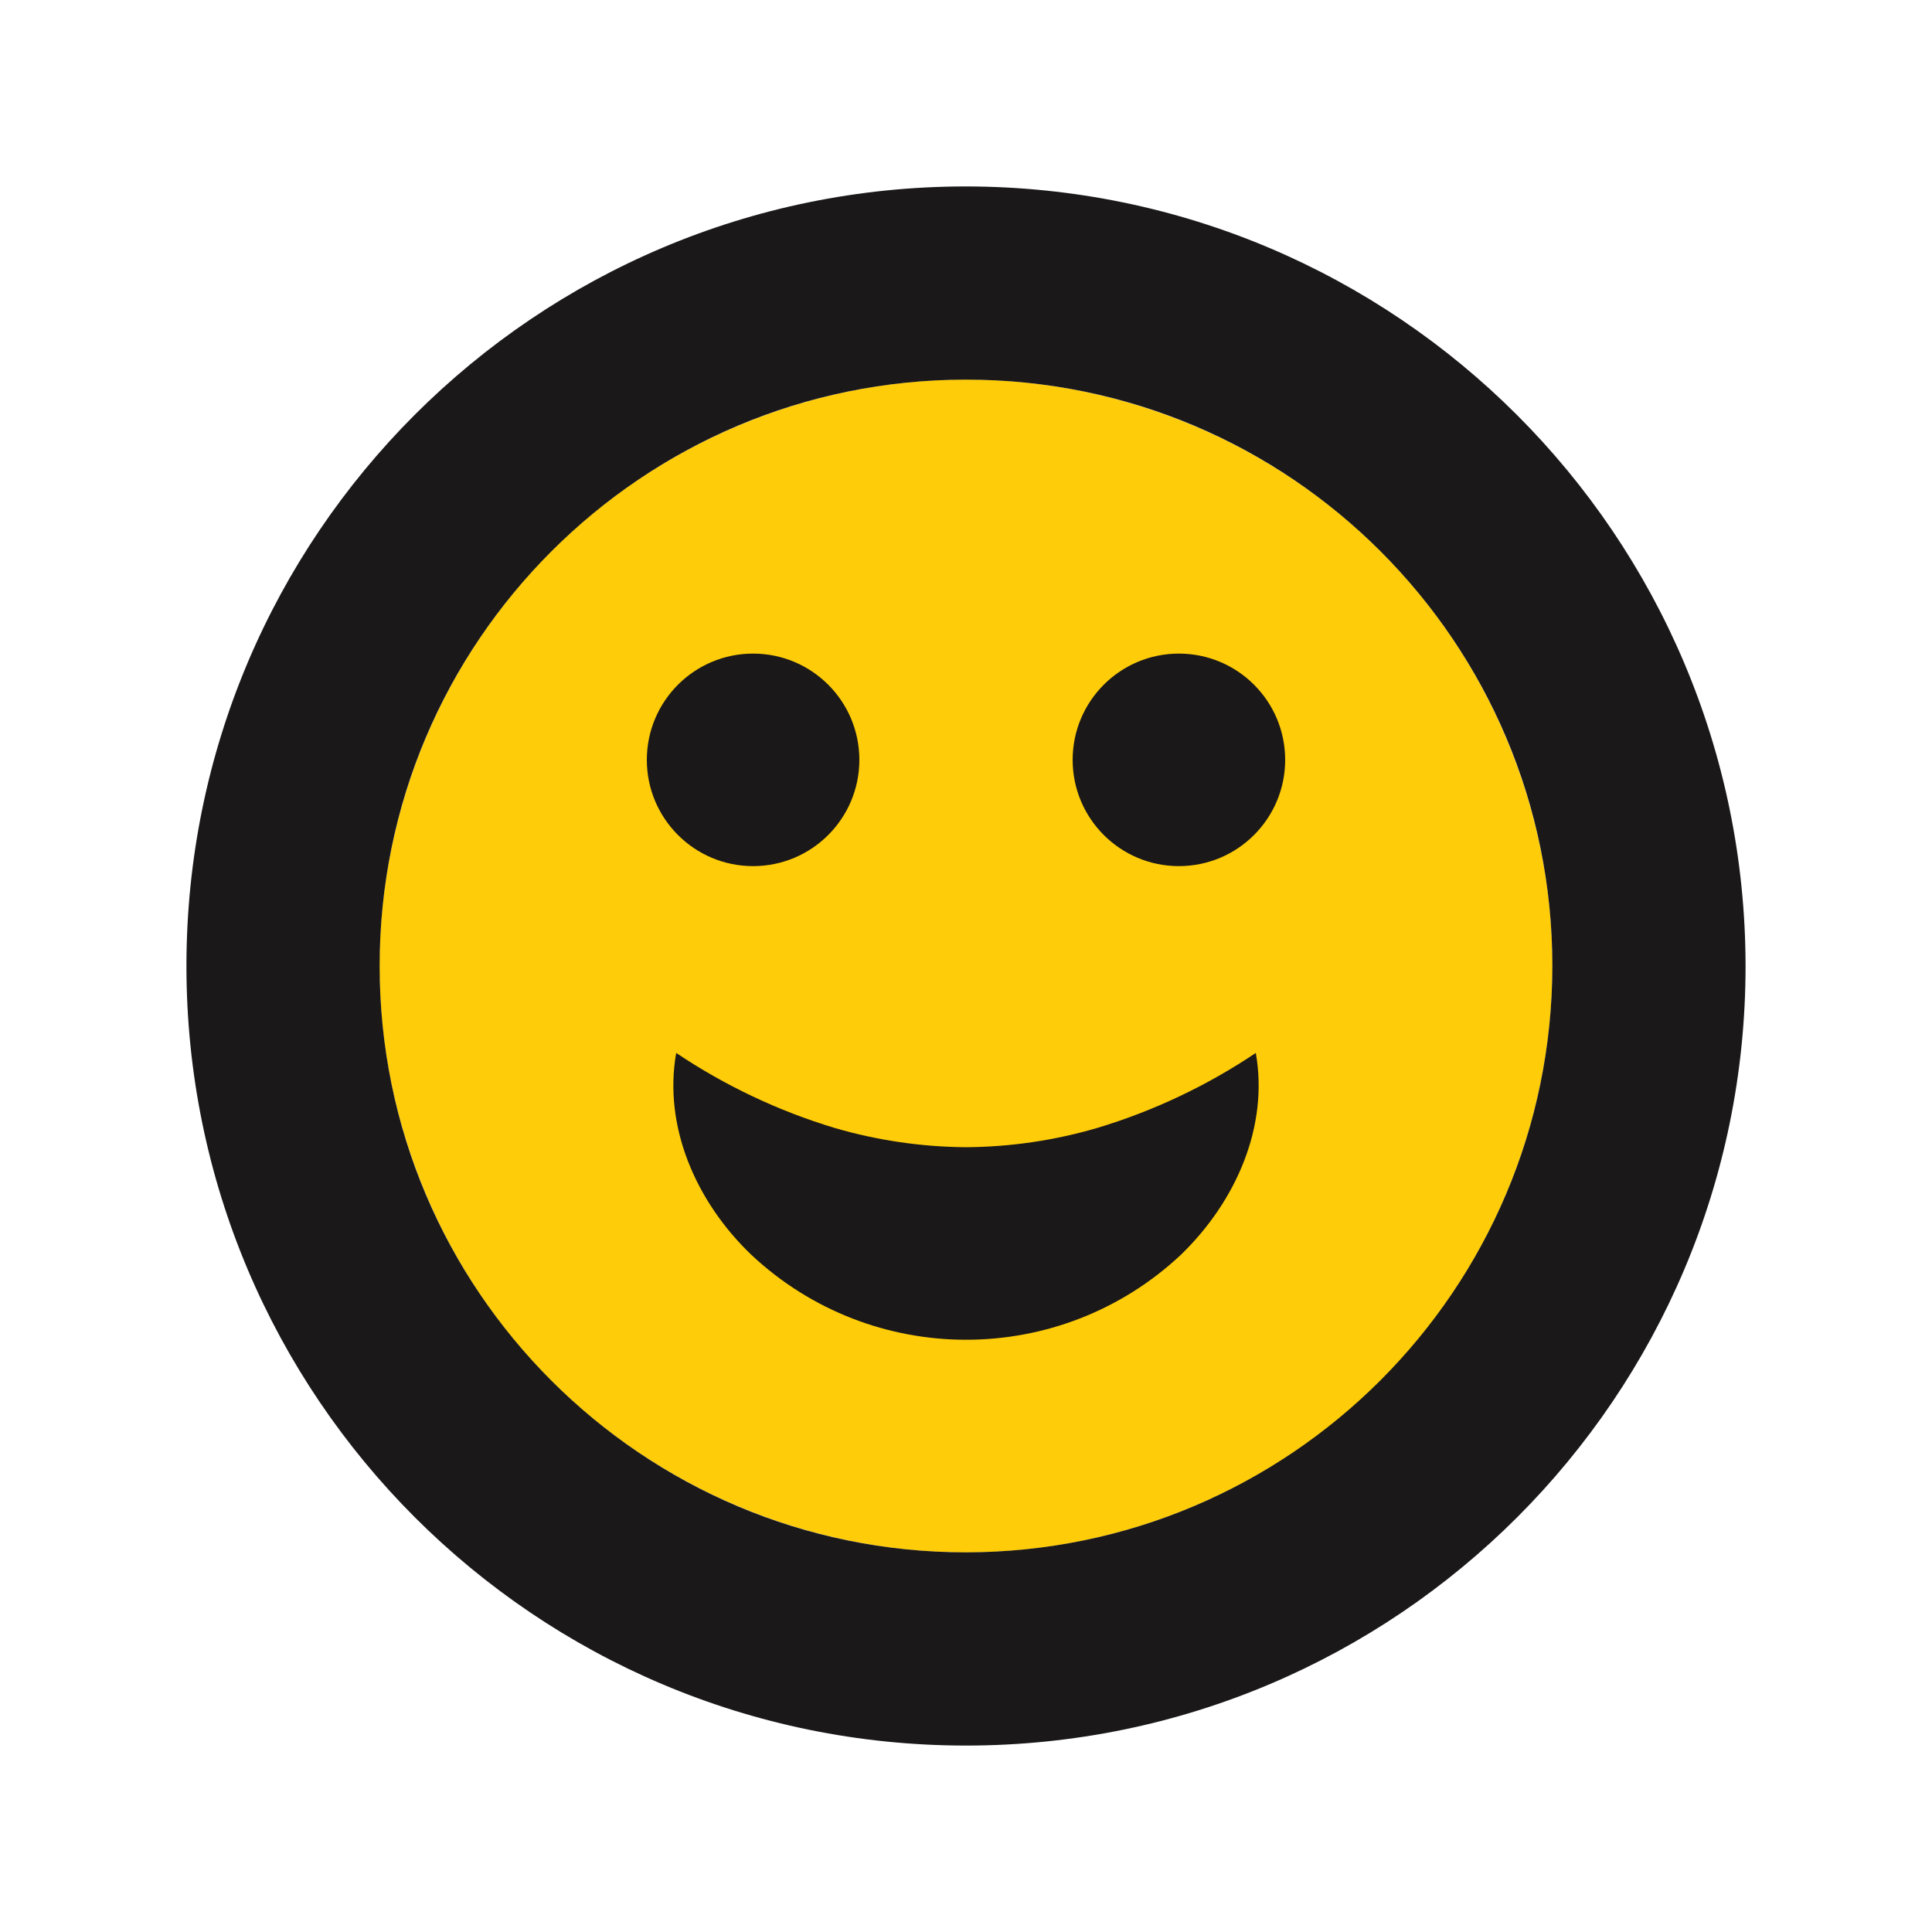
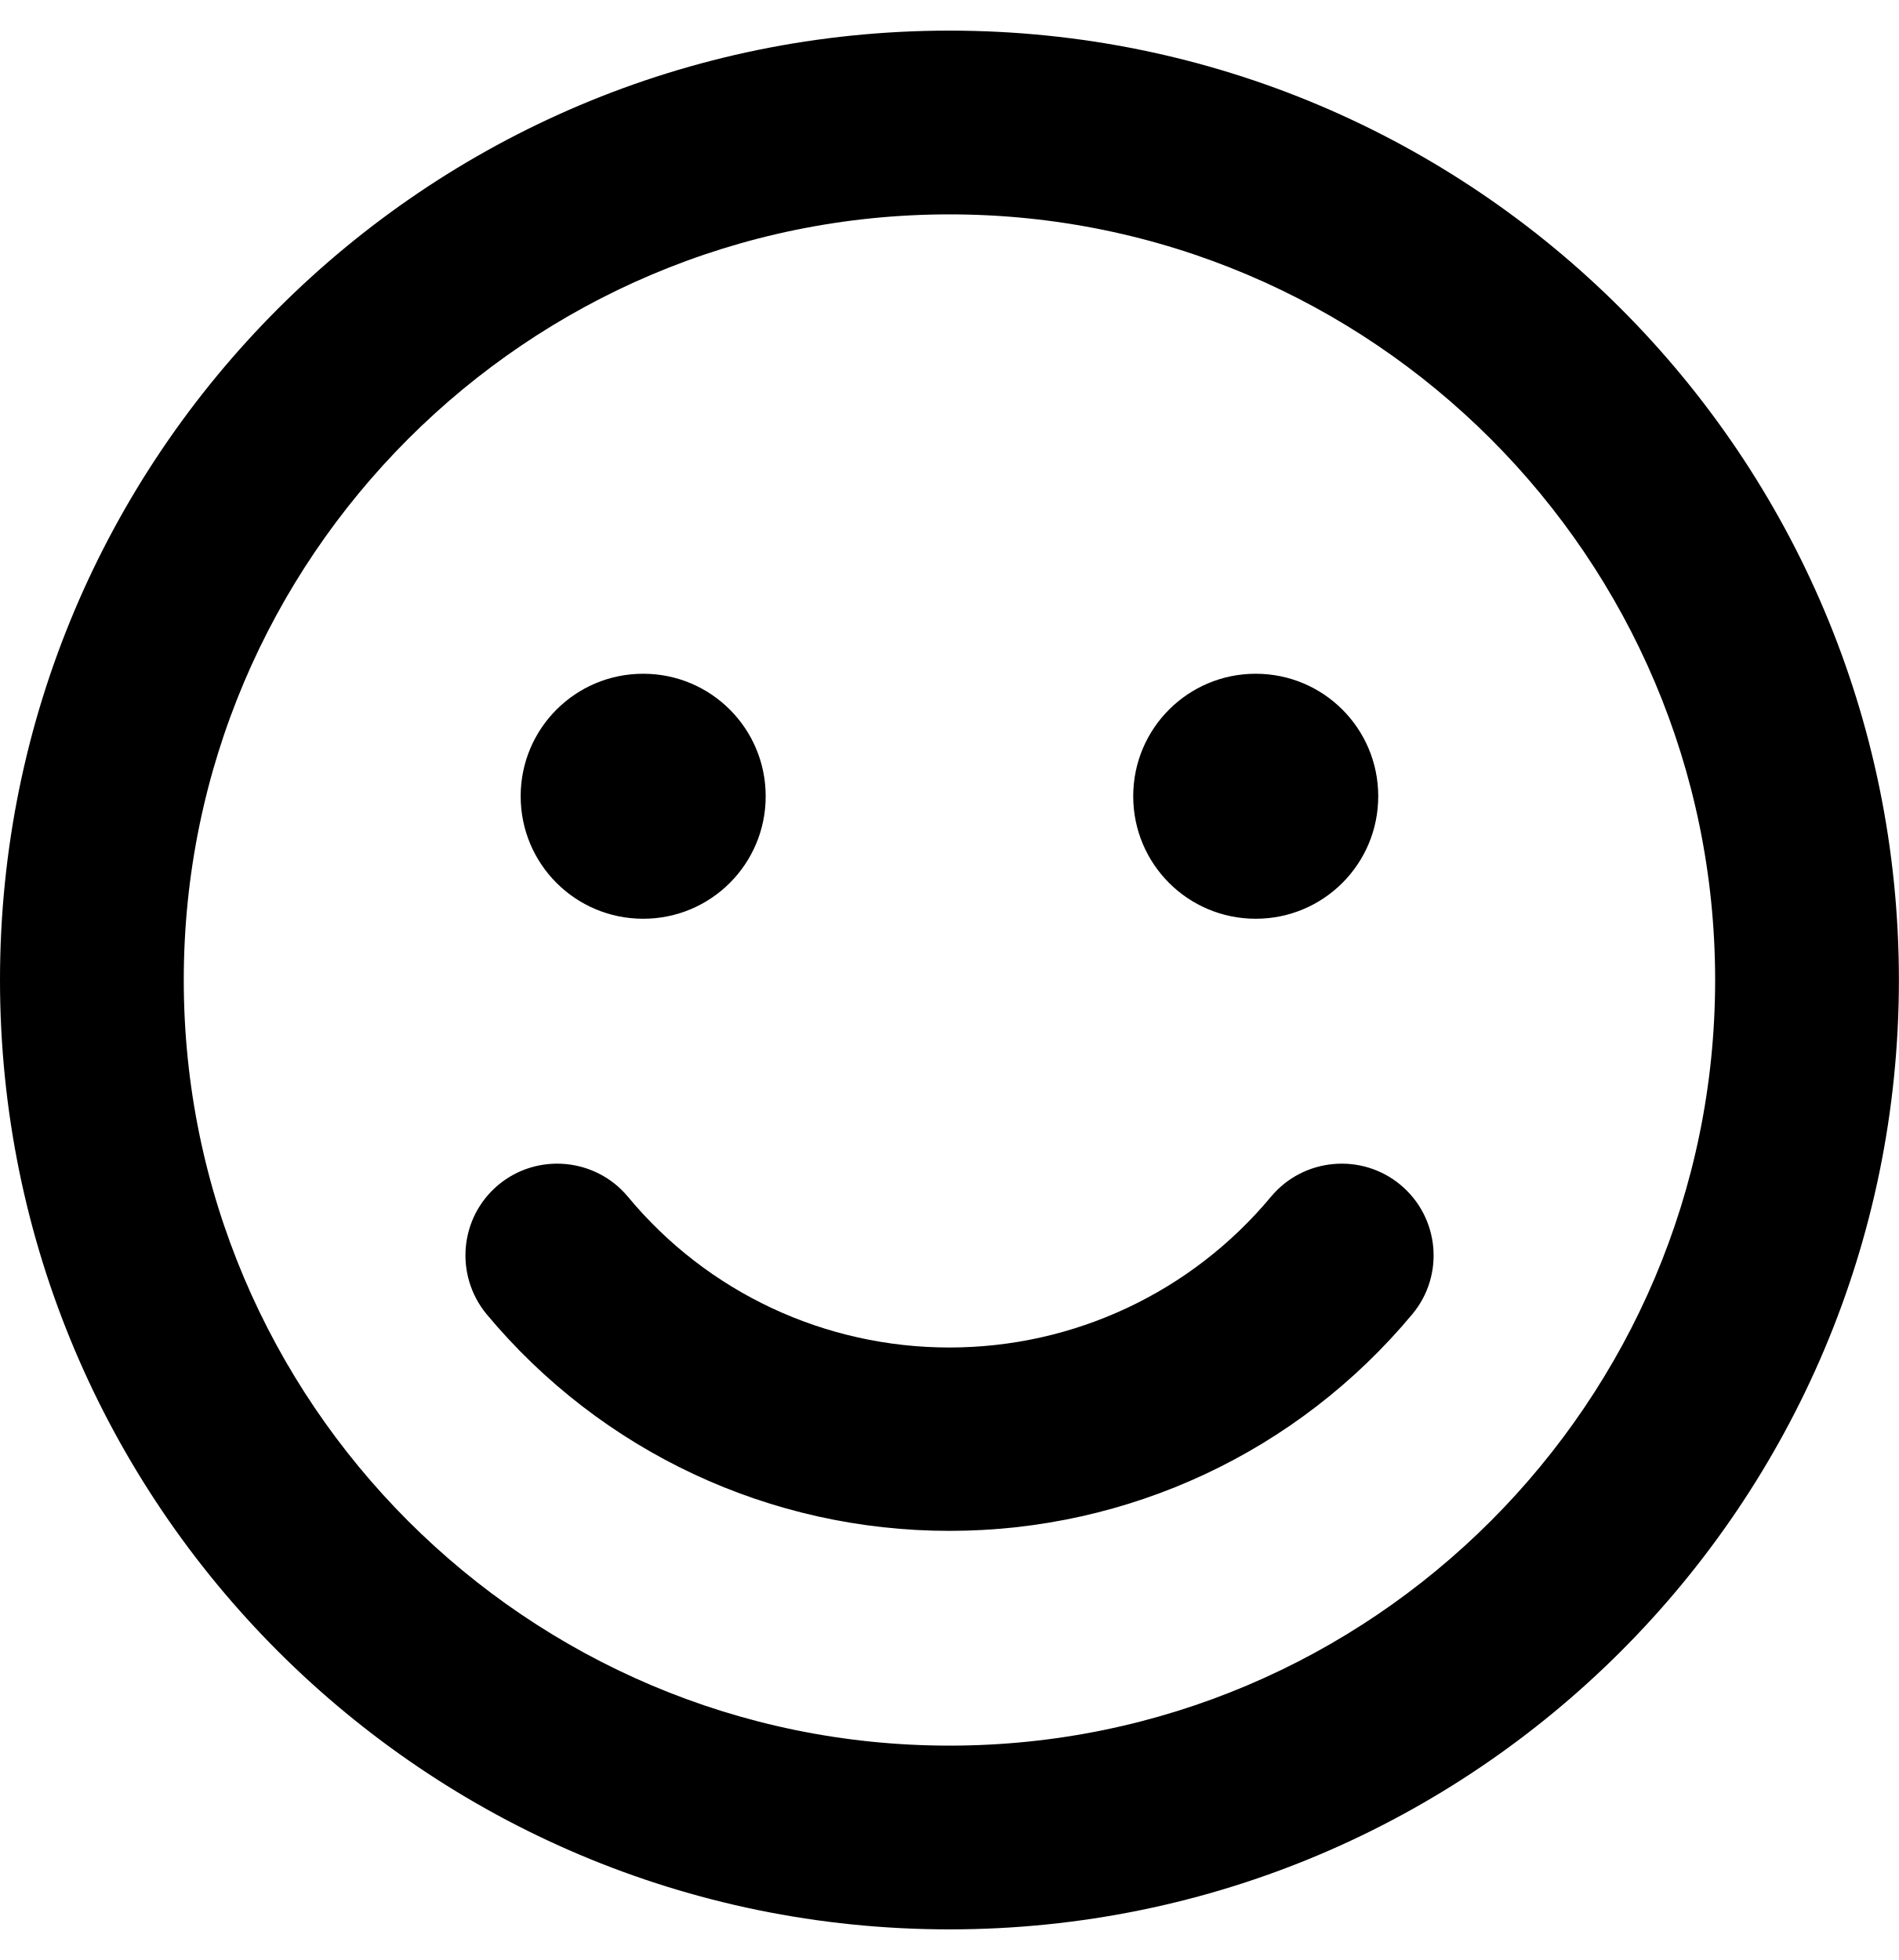
- <svg xmlns="http://www.w3.org/2000/svg" data-name="Layer 1" id="Layer_1" viewBox="0 0 100 100">
-   <defs>
-     <style>.cls-1{fill:#fecc09;}.cls-2{fill:#1a1818;}</style>
-   </defs>
-   <circle class="cls-1" cx="50" cy="50" r="30.35" transform="translate(-15.33 22.94) rotate(-22.5)" />
-   <path class="cls-2" d="M50,9.65A40.35,40.35,0,1,0,90.35,50,40.39,40.39,0,0,0,50,9.65Zm0,70.7A30.35,30.35,0,1,1,80.35,50,30.39,30.39,0,0,1,50,80.35Z" />
-   <circle class="cls-2" cx="38.98" cy="39.33" r="5.5" />
-   <circle class="cls-2" cx="61.02" cy="39.33" r="5.5" />
-   <path class="cls-2" d="M65,54.5c.67,3.78-1,7.66-3.87,10.44a16.25,16.25,0,0,1-22.25,0C36,62.18,34.33,58.28,35,54.5a30.61,30.61,0,0,0,8.19,3.88,25,25,0,0,0,6.8,1,24.7,24.7,0,0,0,6.81-1A30.49,30.49,0,0,0,65,54.5Z" />
+ <svg xmlns="http://www.w3.org/2000/svg" aria-hidden="true" data-prefix="far" data-icon="smile" class="svg-inline--fa fa-smile fa-w-16" role="img" viewBox="0 0 496 512">
+   <path fill="currentColor" d="M248 8C111 8 0 119 0 256s111 248 248 248 248-111 248-248S385 8 248 8zm0 448c-110.3 0-200-89.7-200-200S137.7 56 248 56s200 89.7 200 200-89.7 200-200 200zm-80-216c17.7 0 32-14.3 32-32s-14.3-32-32-32-32 14.3-32 32 14.3 32 32 32zm160 0c17.7 0 32-14.3 32-32s-14.3-32-32-32-32 14.3-32 32 14.3 32 32 32zm4 72.6c-20.8 25-51.5 39.4-84 39.4s-63.2-14.3-84-39.4c-8.5-10.2-23.7-11.5-33.8-3.1-10.2 8.5-11.5 23.6-3.1 33.8 30 36 74.1 56.6 120.9 56.6s90.9-20.6 120.9-56.6c8.5-10.2 7.1-25.3-3.1-33.8-10.1-8.4-25.3-7.1-33.8 3.1z" />
</svg>
